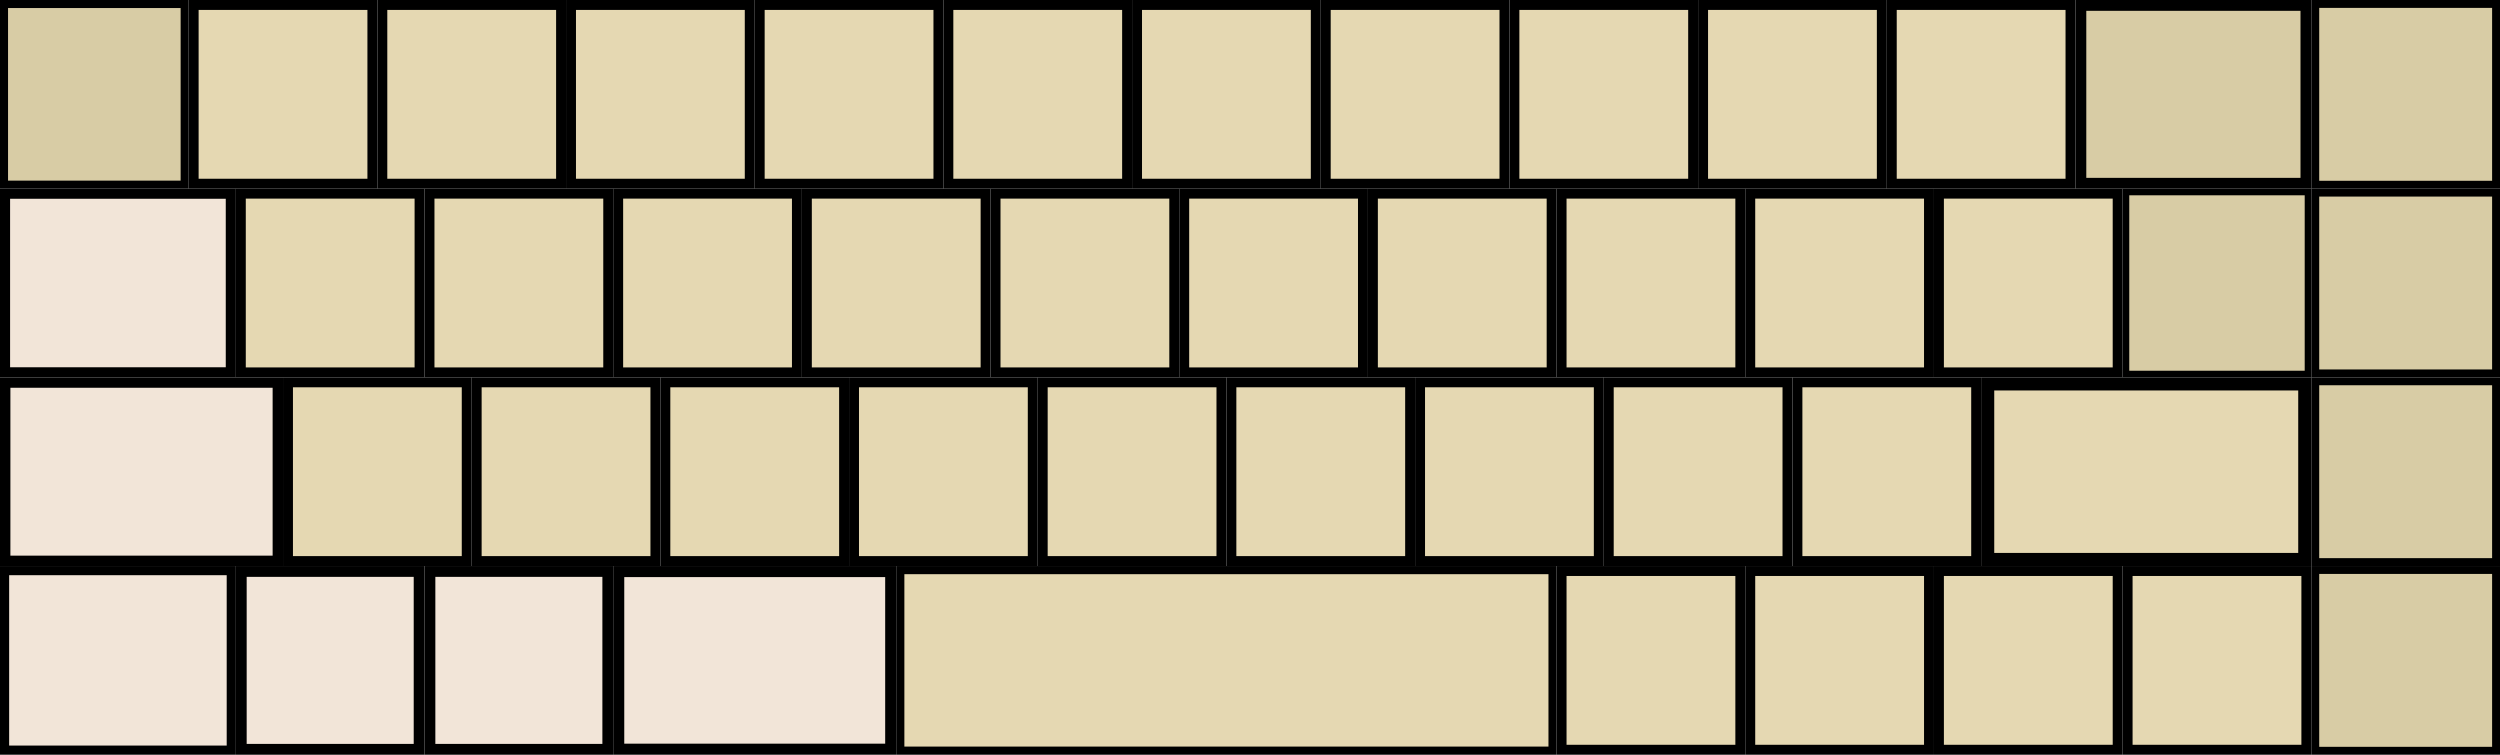
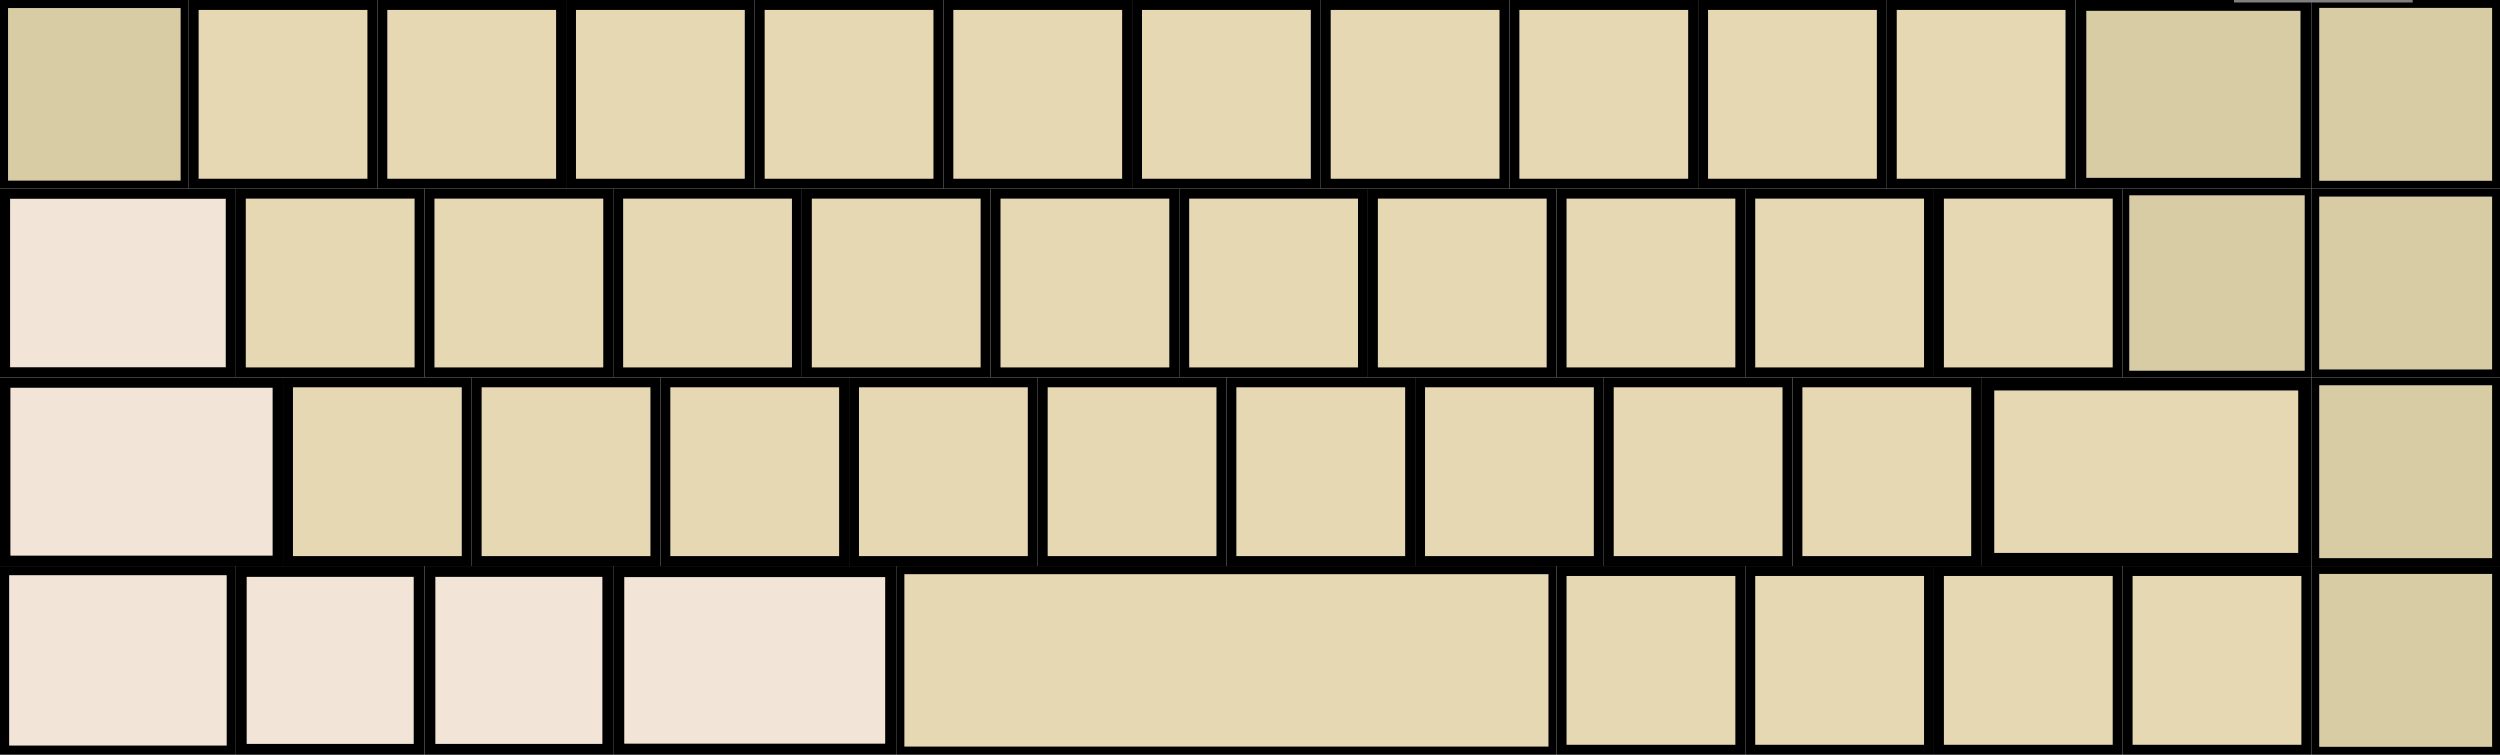
<svg xmlns="http://www.w3.org/2000/svg" id="svg2" height="96" width="318" version="1.0">
  <defs id="defs84" />
  <rect id="LFSH" style="fill:#f2e5d8;stroke:#000000;stroke-width:1.322" height="22.677" width="34.678" y="48.662" x="0.661" />
  <rect id="TAB" style="fill:#d8cca5;stroke:#000000;stroke-width:1.023" height="22.977" width="22.977" y="0.511" x="0.512" />
  <rect id="AD09" style="fill:#e5d8b2;stroke:#000000;stroke-width:1.263" height="22.737" width="22.736" y="0.631" x="216.632" />
  <rect id="AD03" style="fill:#e5d8b2;stroke:#000000;stroke-width:1.263" height="22.737" width="22.736" y="0.631" x="72.632" />
  <rect id="AD02" style="fill:#e5d8b2;stroke:#000000;stroke-width:1.263" height="22.737" width="22.736" y="0.631" x="48.632" />
  <rect id="AD01" style="fill:#e5d8b2;stroke:#000000;stroke-width:1.263" height="22.737" width="22.736" y="0.631" x="24.632" />
  <rect id="AD07" style="fill:#e5d8b2;stroke:#000000;stroke-width:1.263" height="22.737" width="22.736" y="0.631" x="168.632" />
  <rect id="AD06" style="fill:#e5d8b2;stroke:#000000;stroke-width:1.263" height="22.737" width="22.736" y="0.631" x="144.632" />
  <rect id="AD05" style="fill:#e5d8b2;stroke:#000000;stroke-width:1.263" height="22.737" width="22.736" y="0.631" x="120.632" />
  <rect id="AD04" style="fill:#e5d8b2;stroke:#000000;stroke-width:1.263" height="22.737" width="22.736" y="0.631" x="96.632" />
  <rect id="AD10" style="fill:#e5d8b2;stroke:#000000;stroke-width:1.263" height="22.737" width="22.736" y="0.631" x="240.632" />
  <rect id="AD08" style="fill:#e5d8b2;stroke:#000000;stroke-width:1.263" height="22.737" width="22.736" y="0.631" x="192.632" />
  <rect id="BKSP" style="fill:#d8cca5;stroke:#000000;stroke-width:1.376" height="22.624" width="28.624" y="0.688" x="264.688" />
  <rect id="AC04" style="fill:#e5d8b2;stroke:#000000;stroke-width:1.263" height="22.737" width="22.736" y="24.631" x="102.632" />
  <rect id="AC05" style="fill:#e5d8b2;stroke:#000000;stroke-width:1.263" height="22.737" width="22.736" y="24.631" x="126.632" />
  <rect id="AC06" style="fill:#e5d8b2;stroke:#000000;stroke-width:1.263" height="22.737" width="22.736" y="24.631" x="150.632" />
  <rect id="AC07" style="fill:#e5d8b2;stroke:#000000;stroke-width:1.263" height="22.737" width="22.736" y="24.631" x="174.632" />
  <rect id="AC01" style="fill:#e5d8b2;stroke:#000000;stroke-width:1.263" height="22.737" width="22.736" y="24.631" x="30.632" />
  <rect id="AC02" style="fill:#e5d8b2;stroke:#000000;stroke-width:1.263" height="22.737" width="22.736" y="24.631" x="54.632" />
  <rect id="AC03" style="fill:#e5d8b2;stroke:#000000;stroke-width:1.263" height="22.737" width="22.736" y="24.631" x="78.632" />
  <rect id="AC08" style="fill:#e5d8b2;stroke:#000000;stroke-width:1.263" height="22.737" width="22.736" y="24.631" x="198.632" />
  <rect id="AC09" style="fill:#e5d8b2;stroke:#000000;stroke-width:1.263" height="22.737" width="22.736" y="24.631" x="222.632" />
  <rect id="AB01" style="fill:#e5d8b2;stroke:#000000;stroke-width:1.263" height="22.736" width="22.736" y="48.632" x="36.632" />
  <rect id="AB05" style="fill:#e5d8b2;stroke:#000000;stroke-width:1.263" height="22.736" width="22.736" y="48.632" x="132.632" />
  <rect id="AB04" style="fill:#e5d8b2;stroke:#000000;stroke-width:1.263" height="22.736" width="22.736" y="48.632" x="108.632" />
  <rect id="AB06" style="fill:#e5d8b2;stroke:#000000;stroke-width:1.263" height="22.736" width="22.736" y="48.632" x="156.632" />
  <rect id="AB03" style="fill:#e5d8b2;stroke:#000000;stroke-width:1.263" height="22.736" width="22.736" y="48.632" x="84.632" />
  <rect id="AB02" style="fill:#e5d8b2;stroke:#000000;stroke-width:1.263" height="22.736" width="22.736" y="48.632" x="60.632" />
  <rect id="AB07" style="fill:#e5d8b2;stroke:#000000;stroke-width:1.263" height="22.736" width="22.736" y="48.632" x="180.632" />
  <rect id="AB09" style="fill:#e5d8b2;stroke:#000000;stroke-width:1.263" height="22.736" width="22.737" y="48.632" x="228.632" />
  <rect id="LCTL" style="fill:#f2e5d8;stroke:#000000;stroke-width:1.164" height="22.835" width="28.836" y="72.583" x="0.582" />
  <rect height="22.624" id="LWIN" style="fill:#f2e5d8;stroke:#000000;stroke-width:1.376" width="22.624" x="30.688" y="72.689" />
  <rect y="72.689" x="54.688" width="22.624" style="fill:#f2e5d8;stroke:#000000;stroke-width:1.376" id="LALT" height="22.624" />
  <rect id="middleclick" style="fill:#d8cca5;stroke:#000000;stroke-width:1.004" height="22.996" width="22.996" y="0.502" x="294.502" />
  <rect id="secondaryclick" style="fill:#d8cca5;stroke:#000000;stroke-width:1.004" height="22.996" width="22.996" y="24.502" x="294.502" />
  <rect id="doubleclick" style="fill:#d8cca5;stroke:#000000;stroke-width:1.004" height="22.996" width="22.996" y="48.502" x="294.502" />
  <rect id="AC10" style="fill:#e5d8b2;stroke:#000000;stroke-width:1.263" height="22.737" width="22.736" y="24.631" x="246.632" />
  <rect id="RTRN" style="fill:#e5d8b2;stroke:#000000;stroke-width:1.667" height="22.332" width="40.333" y="48.834" x="252.834" />
  <rect id="LEFT" style="fill:#e5d8b2;stroke:#000000;stroke-width:1.263" height="22.736" width="22.737" y="72.632" x="198.632" />
  <rect height="22.736" id="RGHT" style="fill:#e5d8b2;stroke:#000000;stroke-width:1.263" width="22.737" x="222.632" y="72.632" />
  <rect id="layer1" style="fill:#f2e5d8;stroke:#000000;stroke-width:1.405" height="22.594" width="34.595" y="72.703" x="78.703" />
  <rect id="dragclick" style="fill:#d8cca5;stroke:#000000;stroke-width:1.004" height="22.996" width="22.996" y="72.502" x="294.502" />
  <rect id="UP" style="fill:#e5d8b2;stroke:#000000;stroke-width:1.263" height="22.736" width="22.737" y="72.632" x="246.632" />
  <rect id="DOWN" style="fill:#e5d8b2;stroke:#000000;stroke-width:1.263" height="22.736" width="22.737" y="72.632" x="270.632" />
  <rect id="AB08" style="fill:#e5d8b2;stroke:#000000;stroke-width:1.263" height="22.736" width="22.736" y="48.632" x="204.632" />
  <rect id="DELE" style="fill:#d8cca5;stroke:#000000;stroke-width:0.842" height="23.158" width="23.158" y="24.421" x="270.421" />
  <rect id="SPCE" style="fill:#e5d8b2;stroke:#000000;stroke-width:1.035" height="22.965" width="82.965" y="72.518" x="114.518" />
  <rect id="wordlist" height="18.798" width="316.798" y="-19.399" x="0.601" style="fill:#151530;stroke:#7f7f7f;stroke-width:1.202;stroke-miterlimit:4;stroke-dasharray:none" />
  <rect id="prediction" height="18.777" width="48.777" y="-19.389" x="72.611" style="color:#000000;fill:#2b2b63;fill-opacity:1;fill-rule:nonzero;stroke:#7f7f7f;stroke-width:1.223;stroke-linecap:butt;stroke-linejoin:miter;stroke-miterlimit:4;stroke-opacity:1;stroke-dasharray:none;stroke-dashoffset:0;marker:none;visibility:visible;display:inline;overflow:visible;enable-background:accumulate" />
  <rect id="correction" height="18.777" width="48.777" y="-19.389" x="0.611" style="color:#000000;fill:#2b2b63;fill-opacity:1;fill-rule:nonzero;stroke:#7f7f7f;stroke-width:1.223;stroke-linecap:butt;stroke-linejoin:miter;stroke-miterlimit:4;stroke-opacity:1;stroke-dasharray:none;stroke-dashoffset:0;marker:none;visibility:visible;display:inline;overflow:visible;enable-background:accumulate" />
  <rect id="expand-corrections" height="18.732" width="10.732" y="-19.366" x="55.634" style="fill:#2b2b63;stroke:#7f7f7f;stroke-width:1.268;stroke-miterlimit:4;stroke-dasharray:none" />
-   <rect id="language" height="18.732" width="10.732" y="-19.366" x="300.634" style="fill:#2b2b63;stroke:#7f7f7f;stroke-width:1.268;stroke-miterlimit:4;stroke-dasharray:none" />
+   <rect id="language" height="18.732" width="21.464" y="-19.366" x="252.547" style="fill:#2b2b63;stroke:#7f7f7f;stroke-width:1.268;stroke-miterlimit:4;stroke-dasharray:none" />
  <rect id="layer3" style="fill:#f2e5d8;stroke:#000000;stroke-width:1.283" height="22.717" width="28.717" y="24.641" x="0.642" />
  <rect x="328.632" y="72.631" width="22.736" height="22.737" style="fill:#e5d8b2;stroke:#000000;stroke-width:1.263" id="settings" />
  <rect x="352.632" y="72.631" width="22.736" height="22.737" style="fill:#e5d8b2;stroke:#000000;stroke-width:1.263" id="move" />
  <rect x="376.632" y="72.631" width="22.736" height="22.737" style="fill:#e5d8b2;stroke:#000000;stroke-width:1.263" id="hide.popup" />
+   <rect style="fill:#2b2b63;stroke:#7f7f7f;stroke-width:1.268;stroke-miterlimit:4;stroke-dasharray:none" x="284.8" y="-19.049" width="21.464" height="18.732" id="hide" />
</svg>
